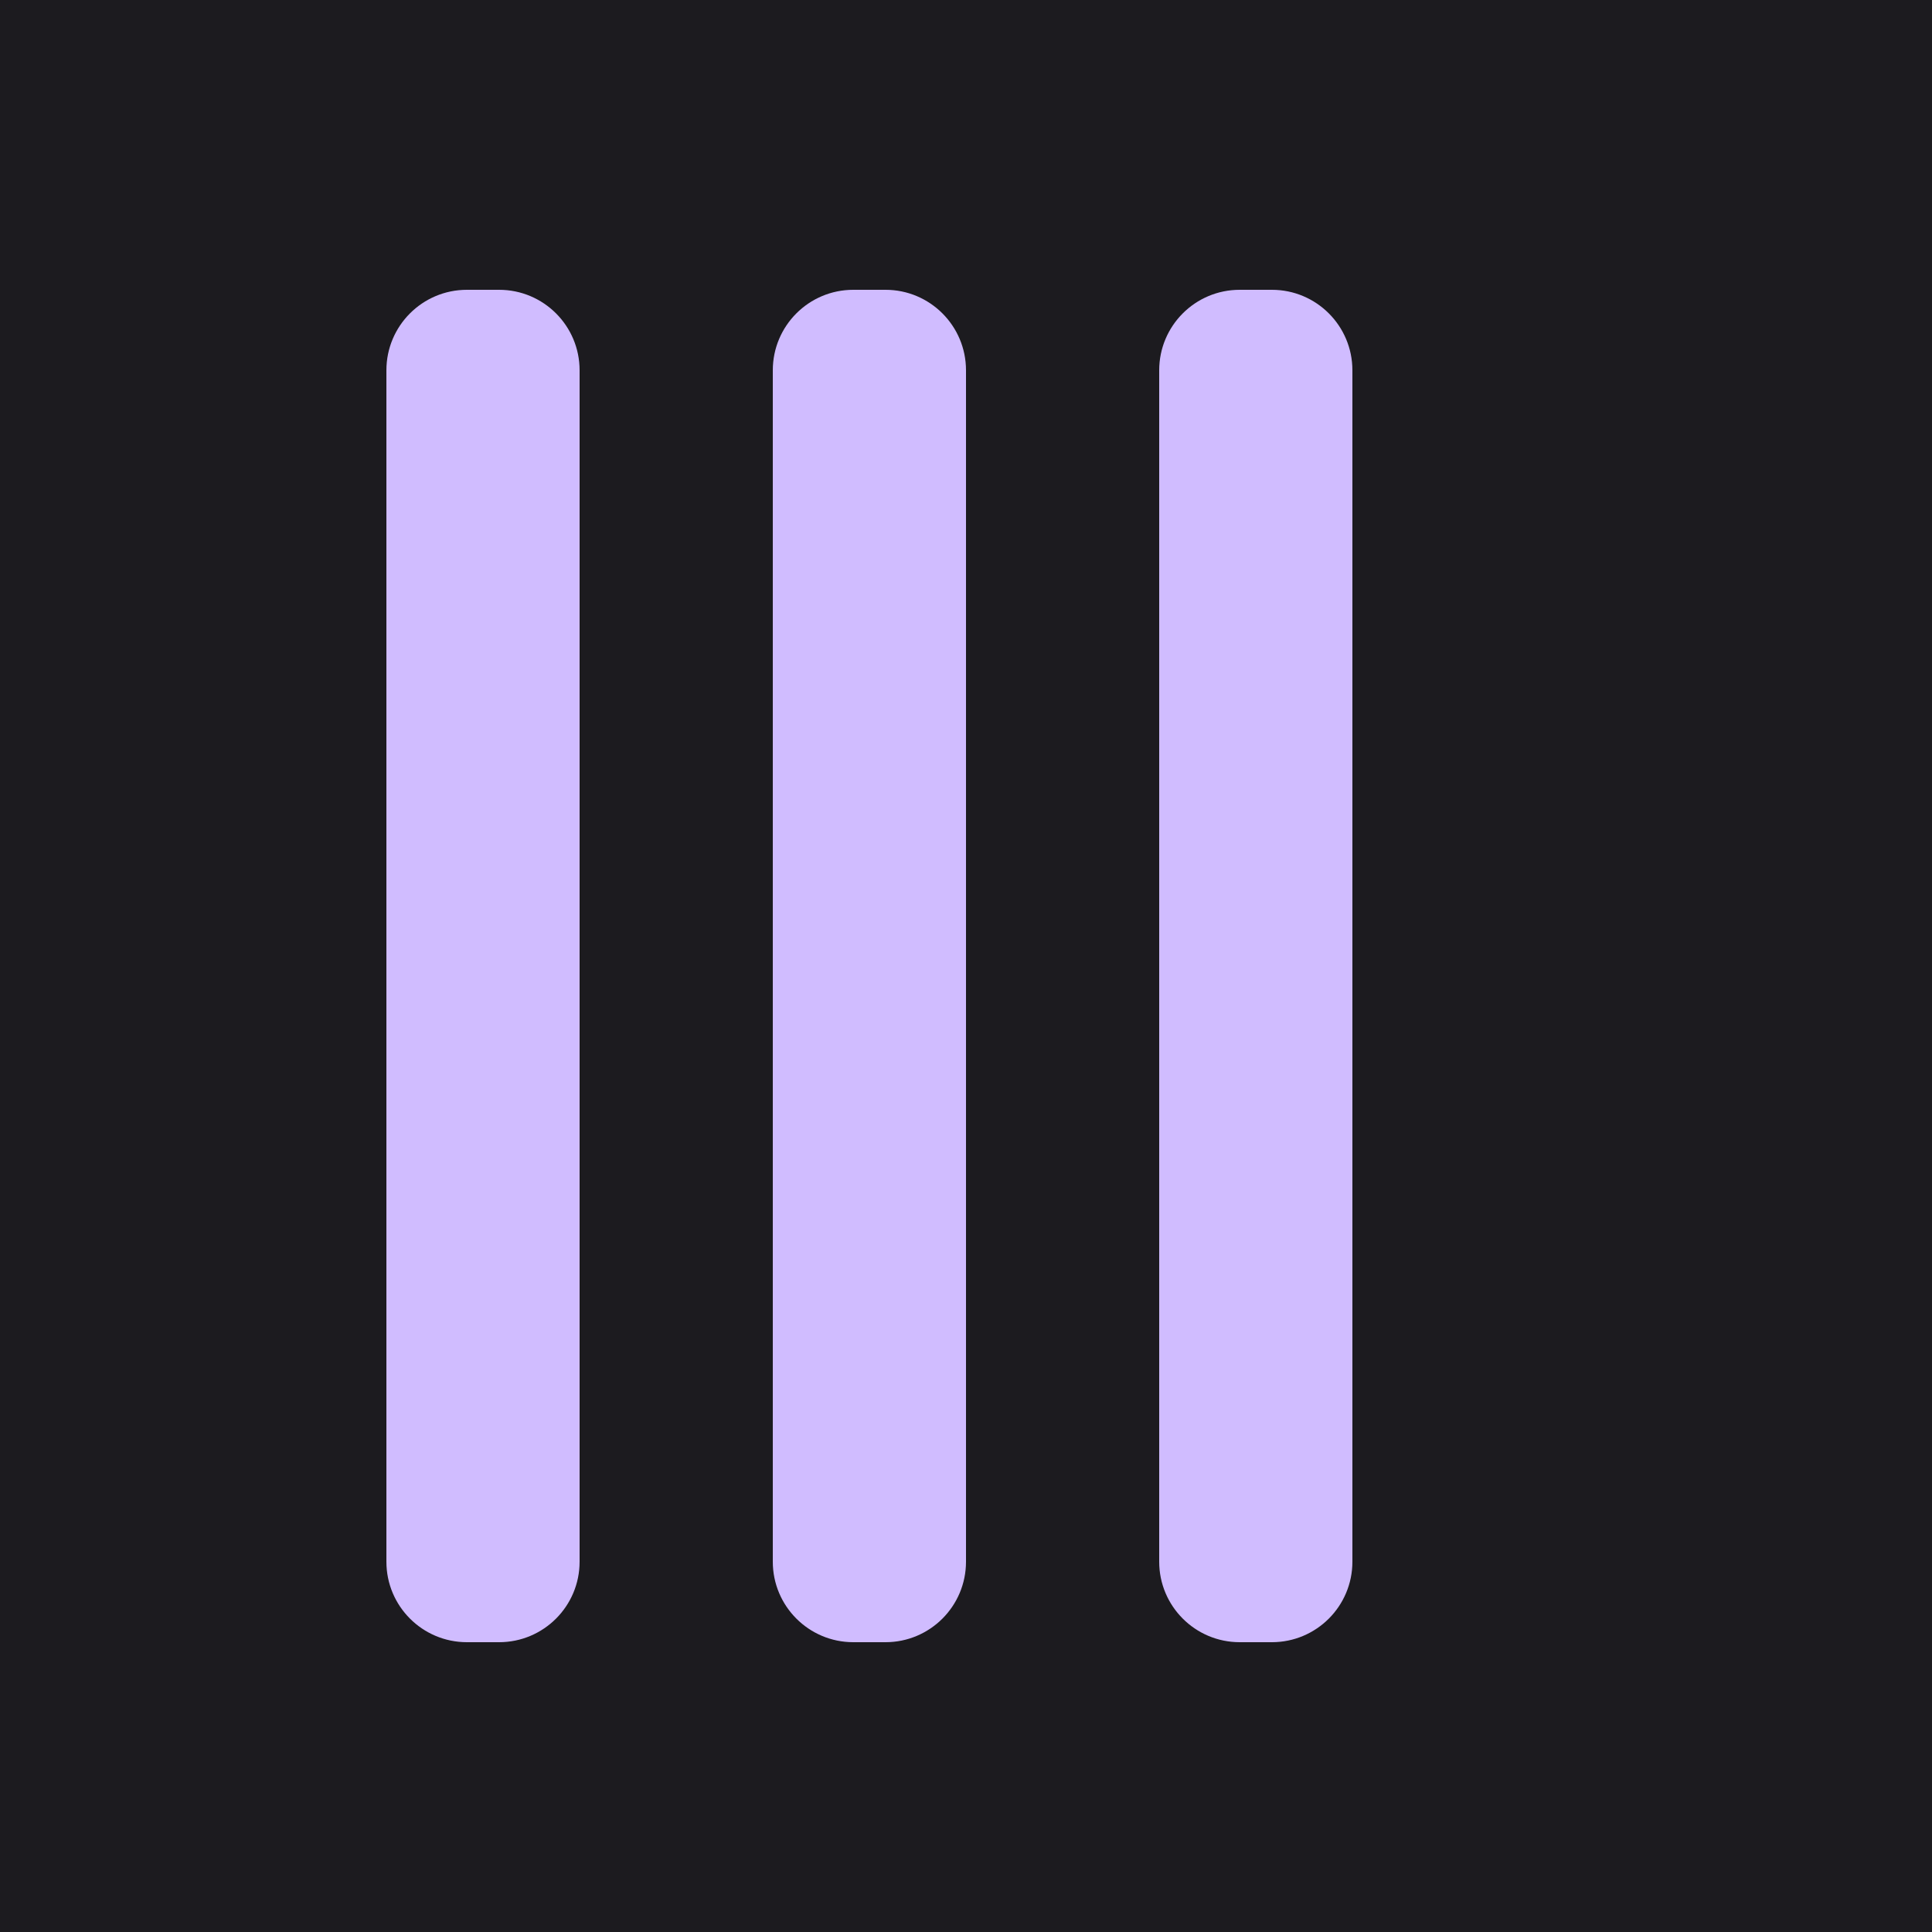
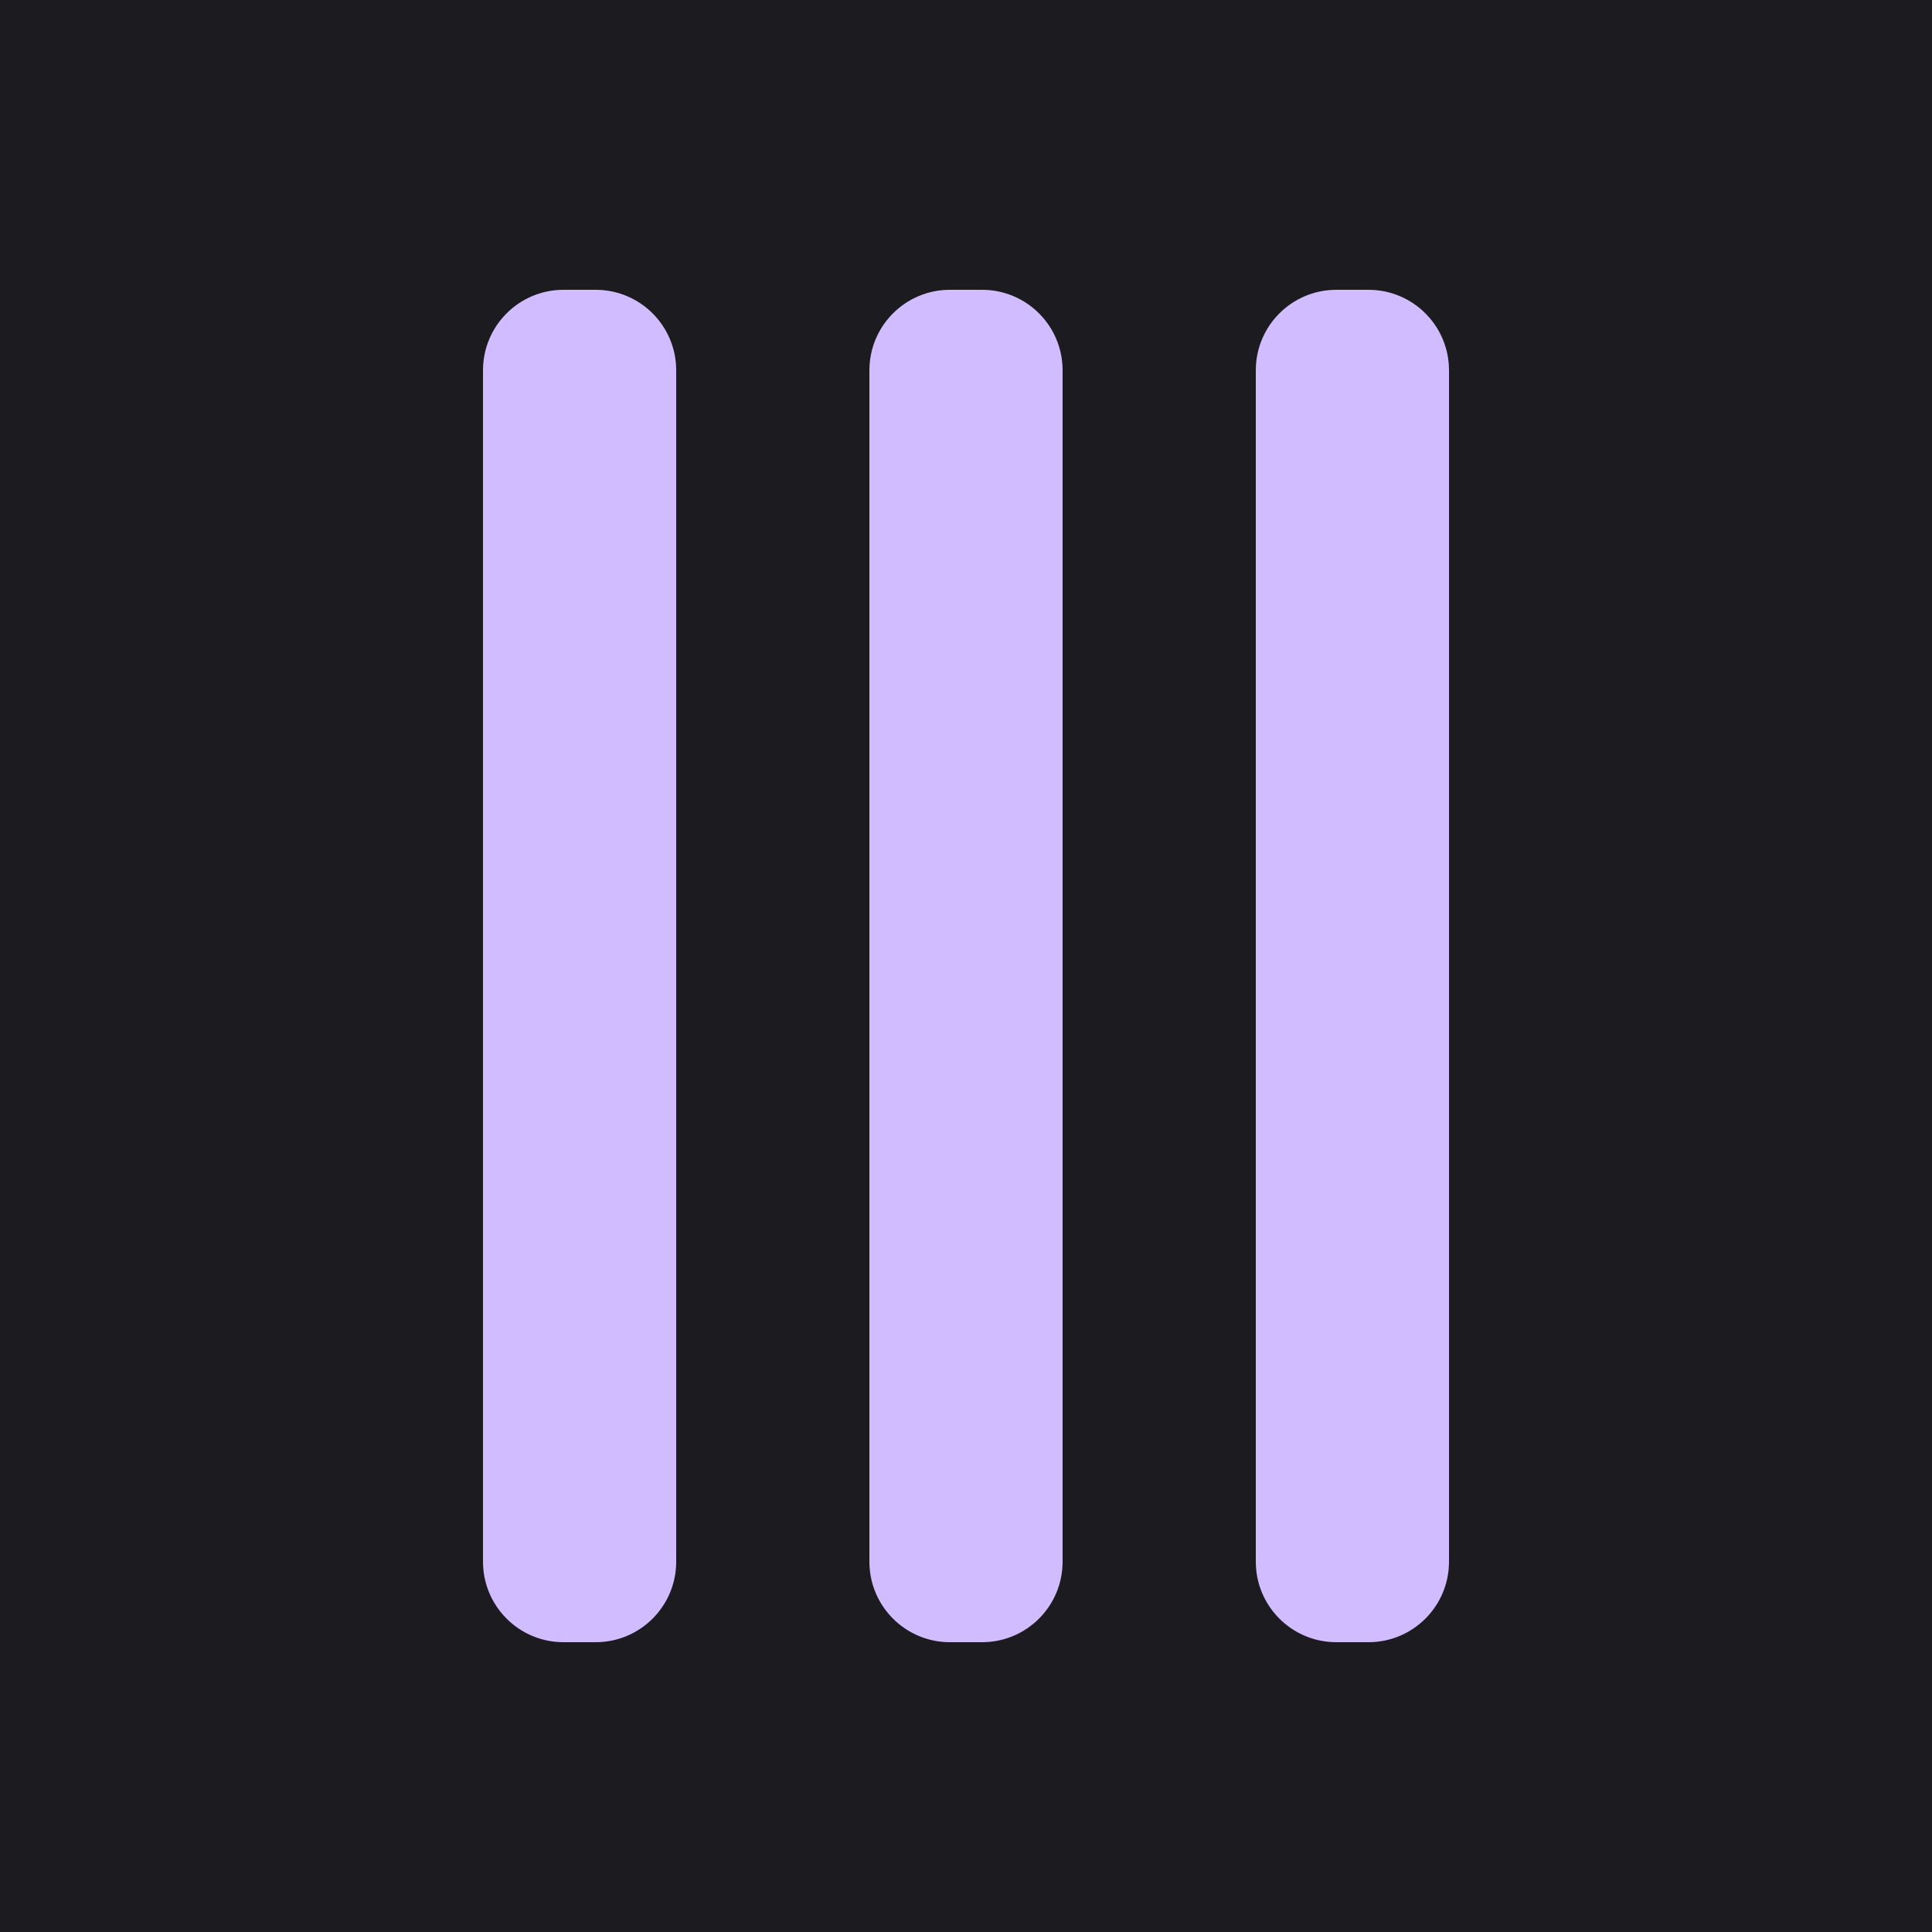
<svg xmlns="http://www.w3.org/2000/svg" viewBox="0 0 120 120" role="img" aria-label="Chordetect logo">
  <rect width="120" height="120" fill="#1C1B1F" />
  <g fill="#D0BCFF">
-     <rect x="24" y="18" width="12" height="84" rx="5" />
-     <rect x="48" y="18" width="12" height="84" rx="5" />
-     <rect x="72" y="18" width="12" height="84" rx="5" />
+     <rect x="30" y="18" width="12" height="84" rx="5" />
+     <rect x="54" y="18" width="12" height="84" rx="5" />
+     <rect x="78" y="18" width="12" height="84" rx="5" />
  </g>
</svg>
